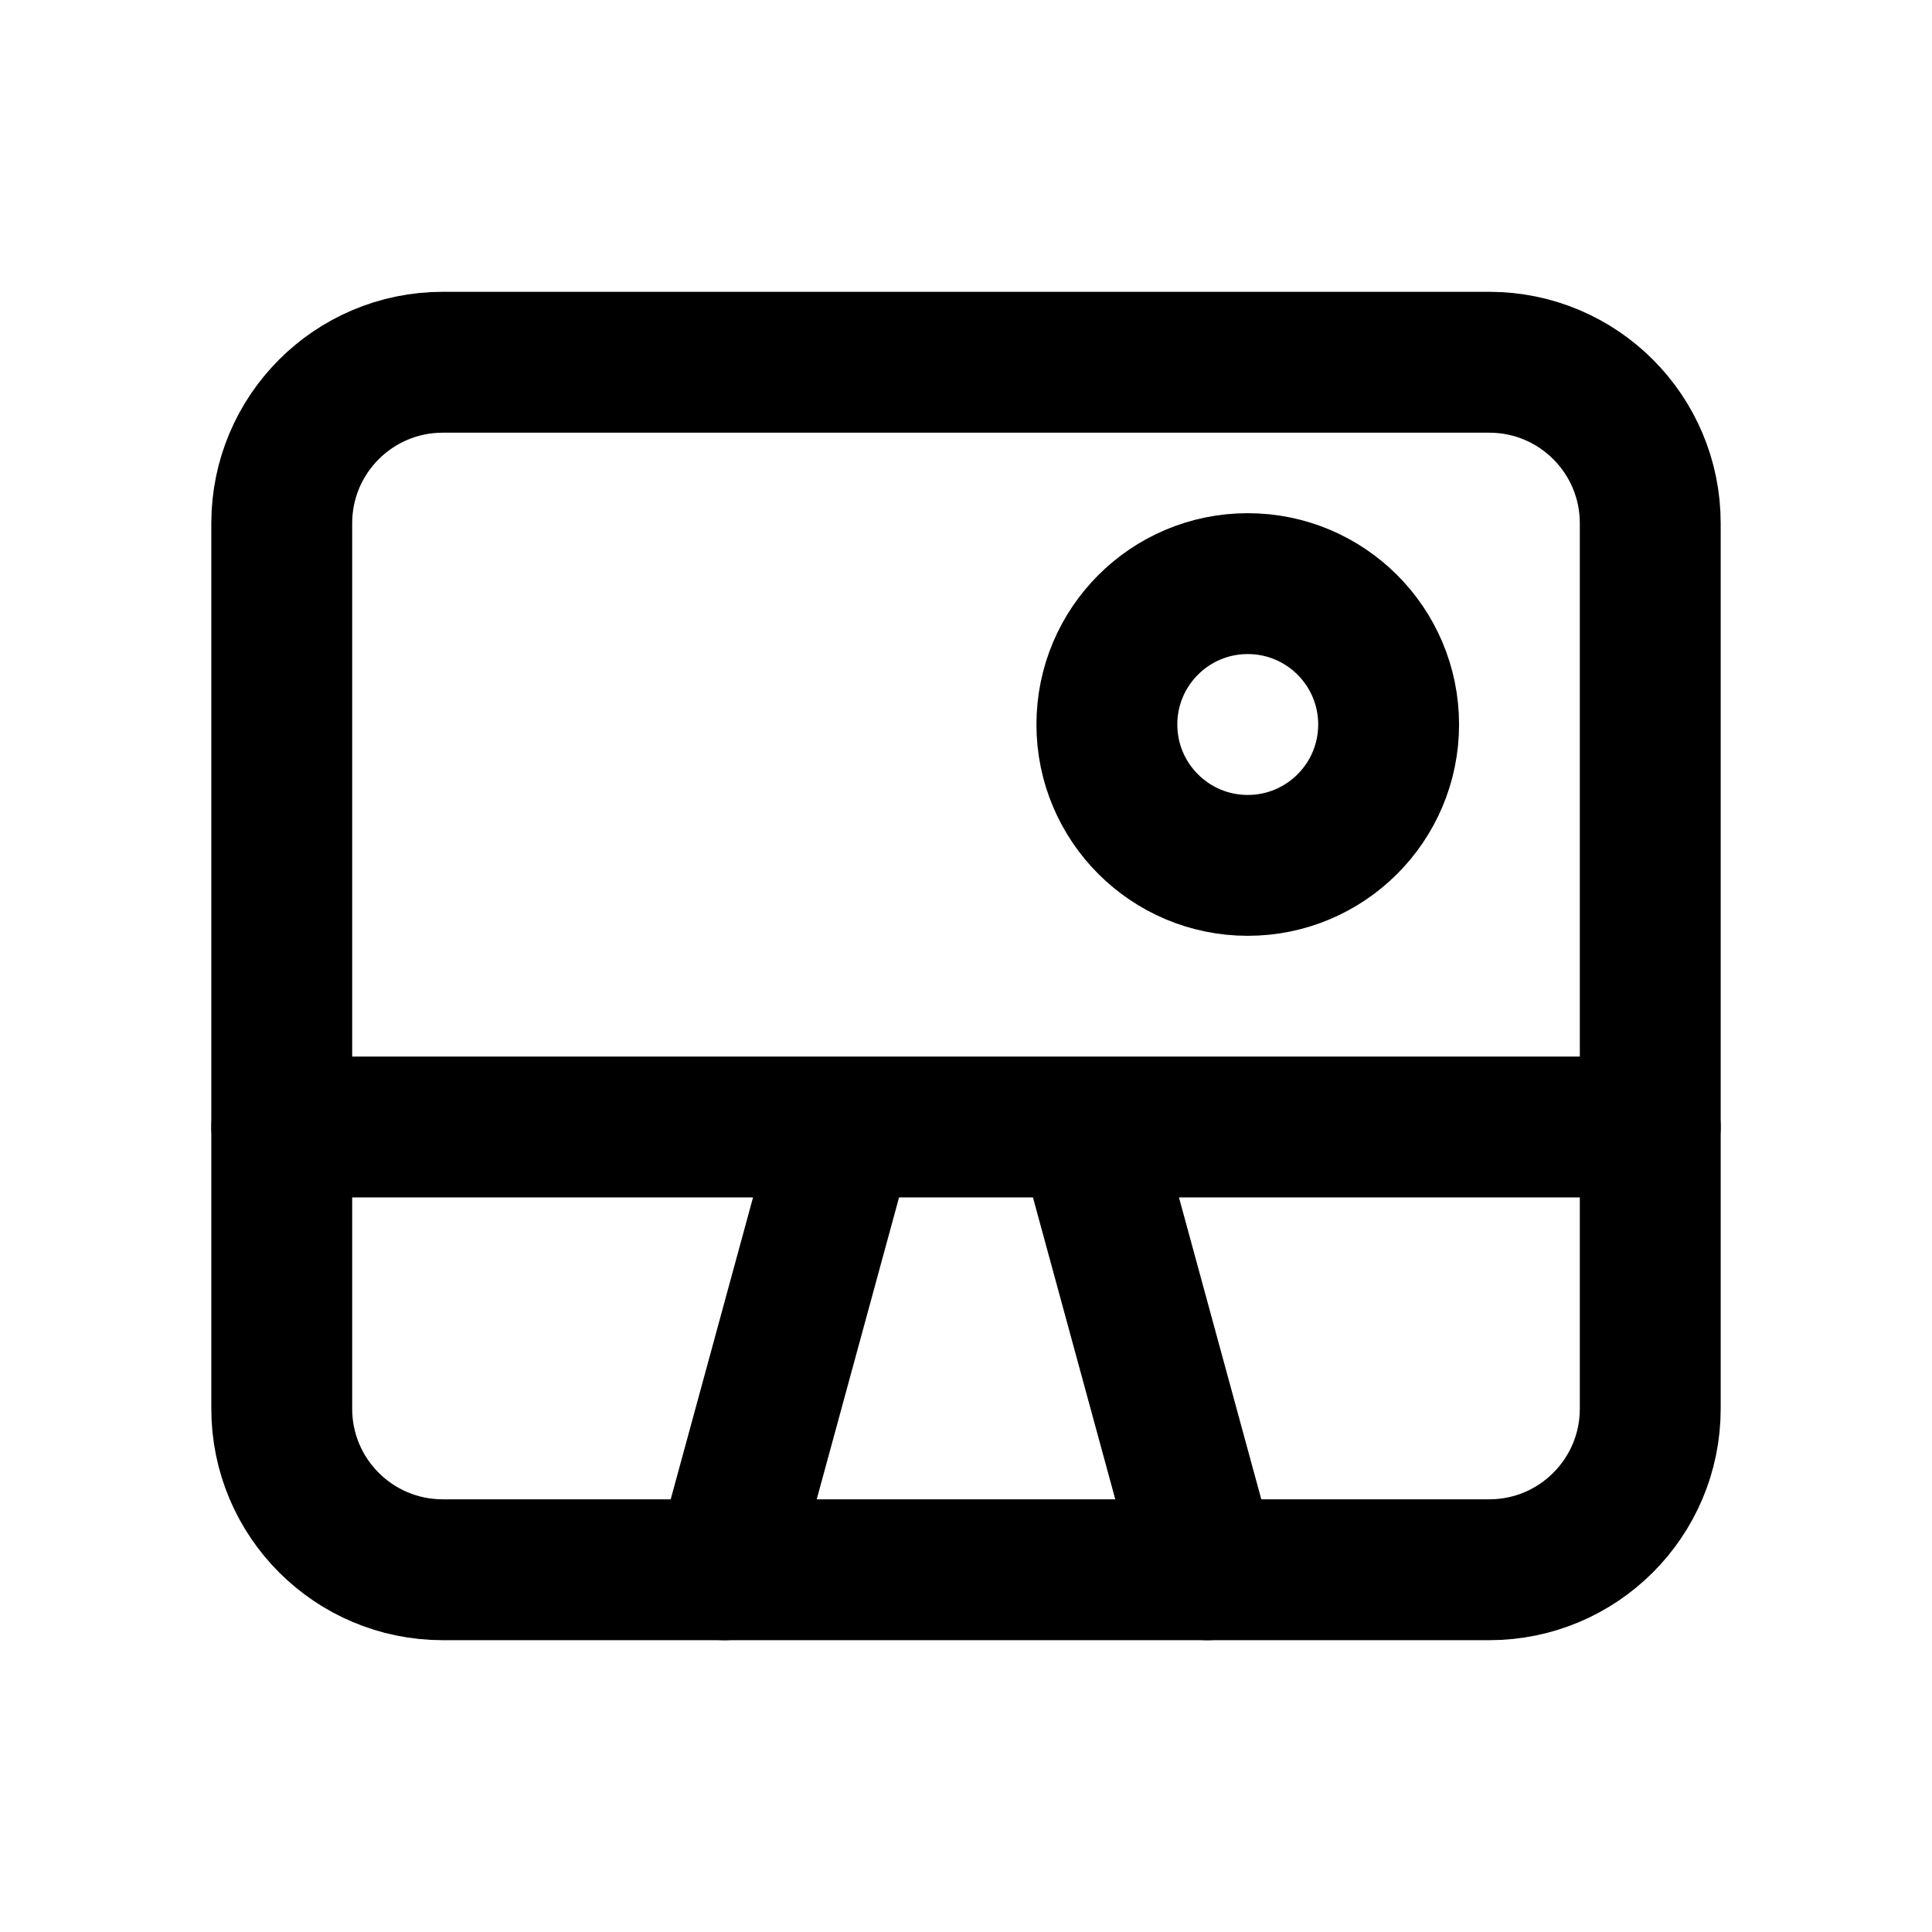
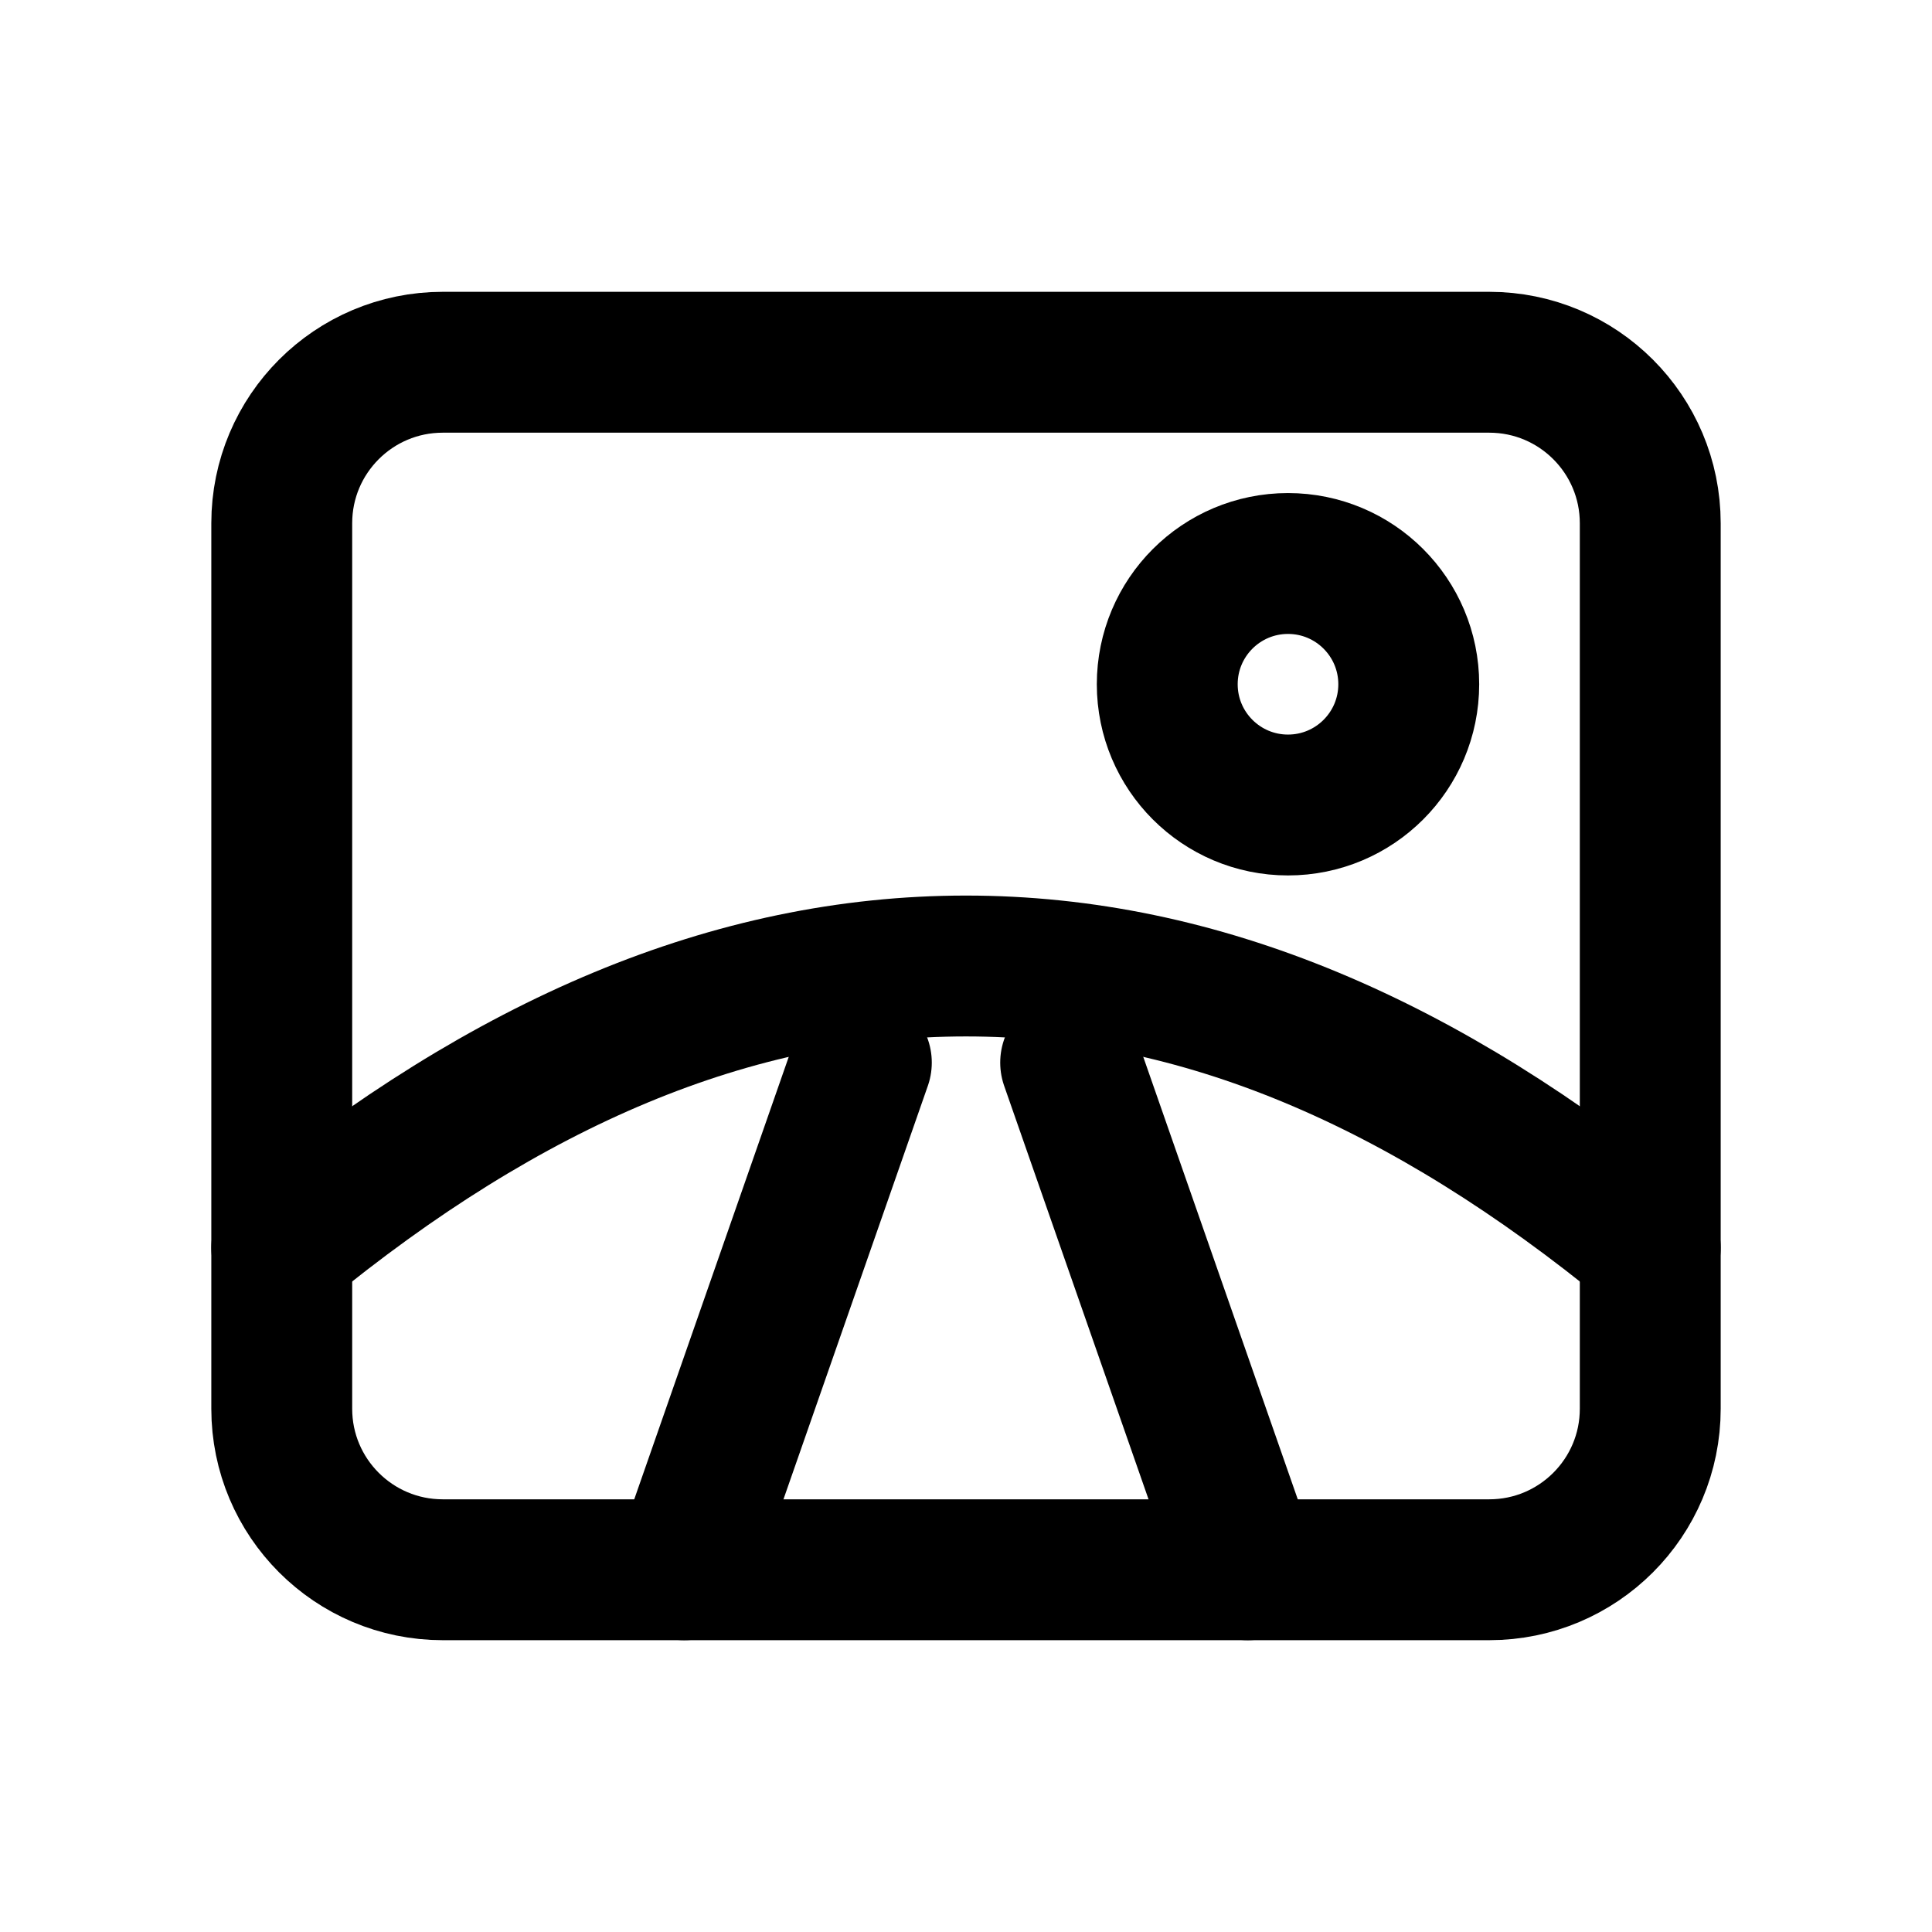
<svg xmlns="http://www.w3.org/2000/svg" viewBox="0 0 24 24" fill="none" stroke="currentColor" stroke-width="1.75" stroke-linecap="round" stroke-linejoin="round">
  <rect x="3.5" y="4.5" width="17" height="15" rx="2" />
-   <path d="M3.5 14h17M9 19.5l1.5-5.5M15 19.5l-1.5-5.5" />
-   <circle cx="15.5" cy="9" r="1.75" />
+   <path d="M3.5 15.5c2.8-2.3 5.6-3.5 8.5-3.5s5.7 1.2 8.5 3.5" />
+   <path d="M8.5 19.5l2.2-6.3M15.5 19.5l-2.2-6.3" />
+   <circle cx="16" cy="8.5" r="1.5" />
</svg>
